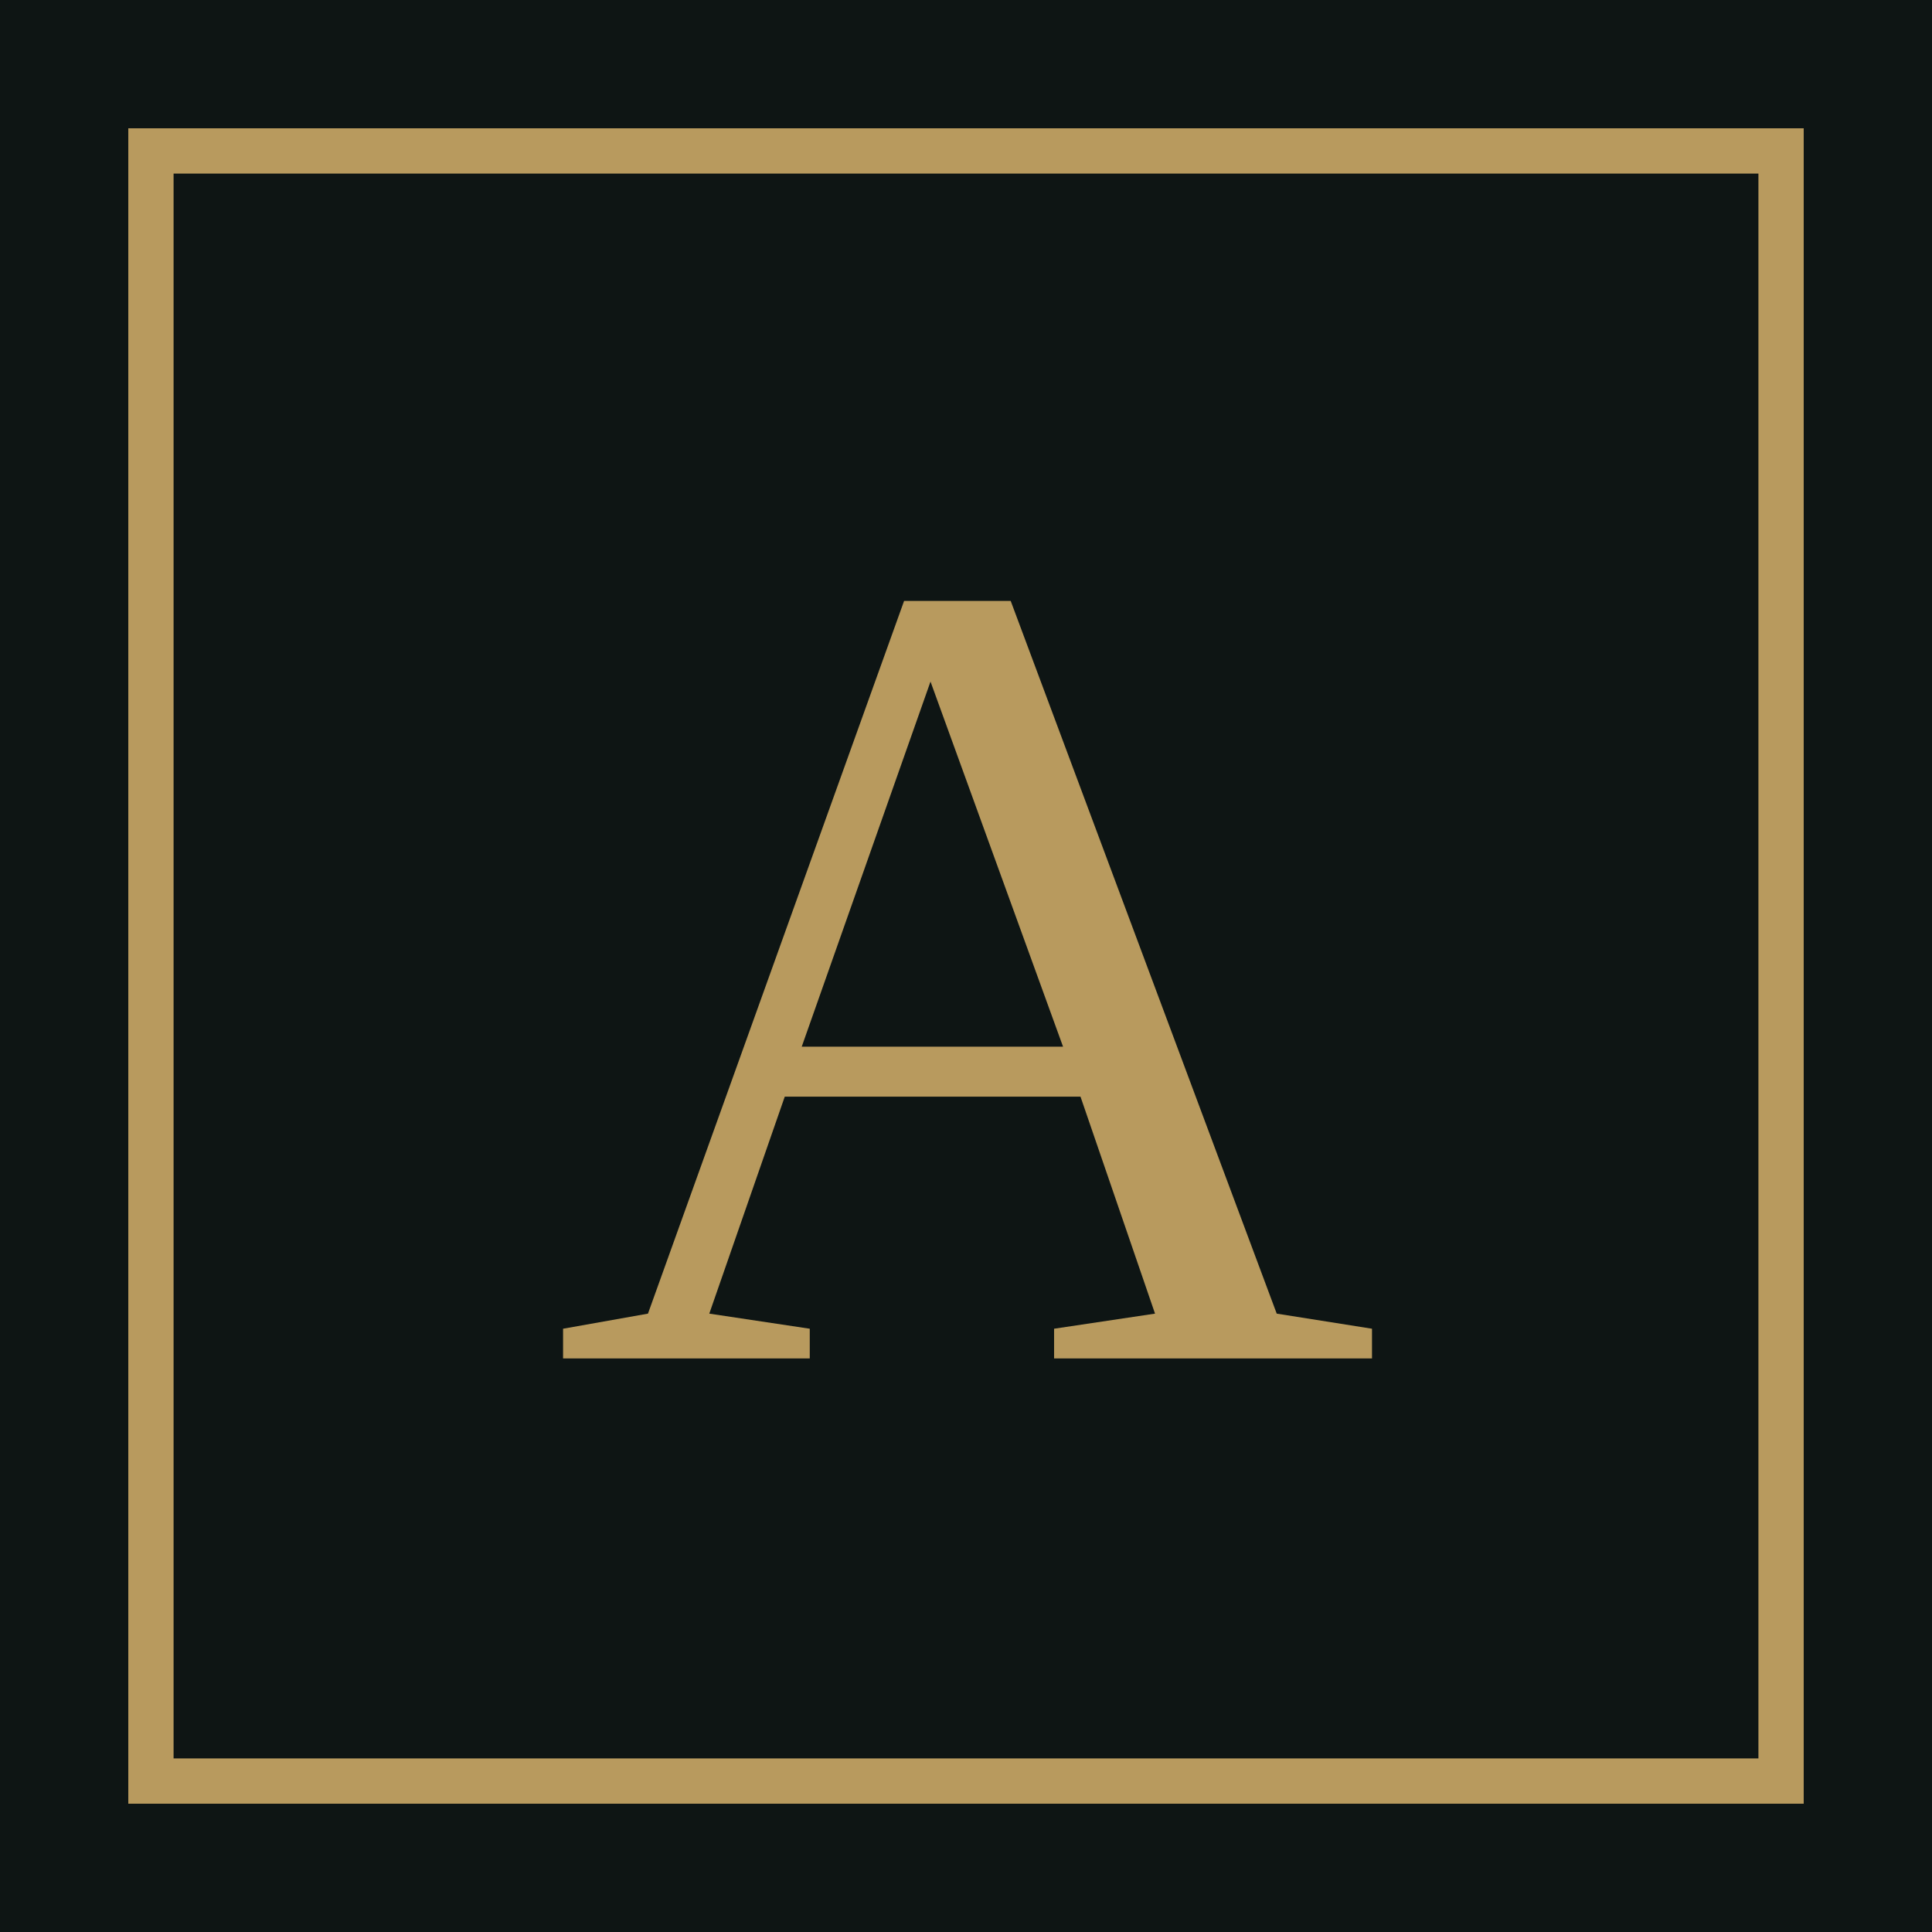
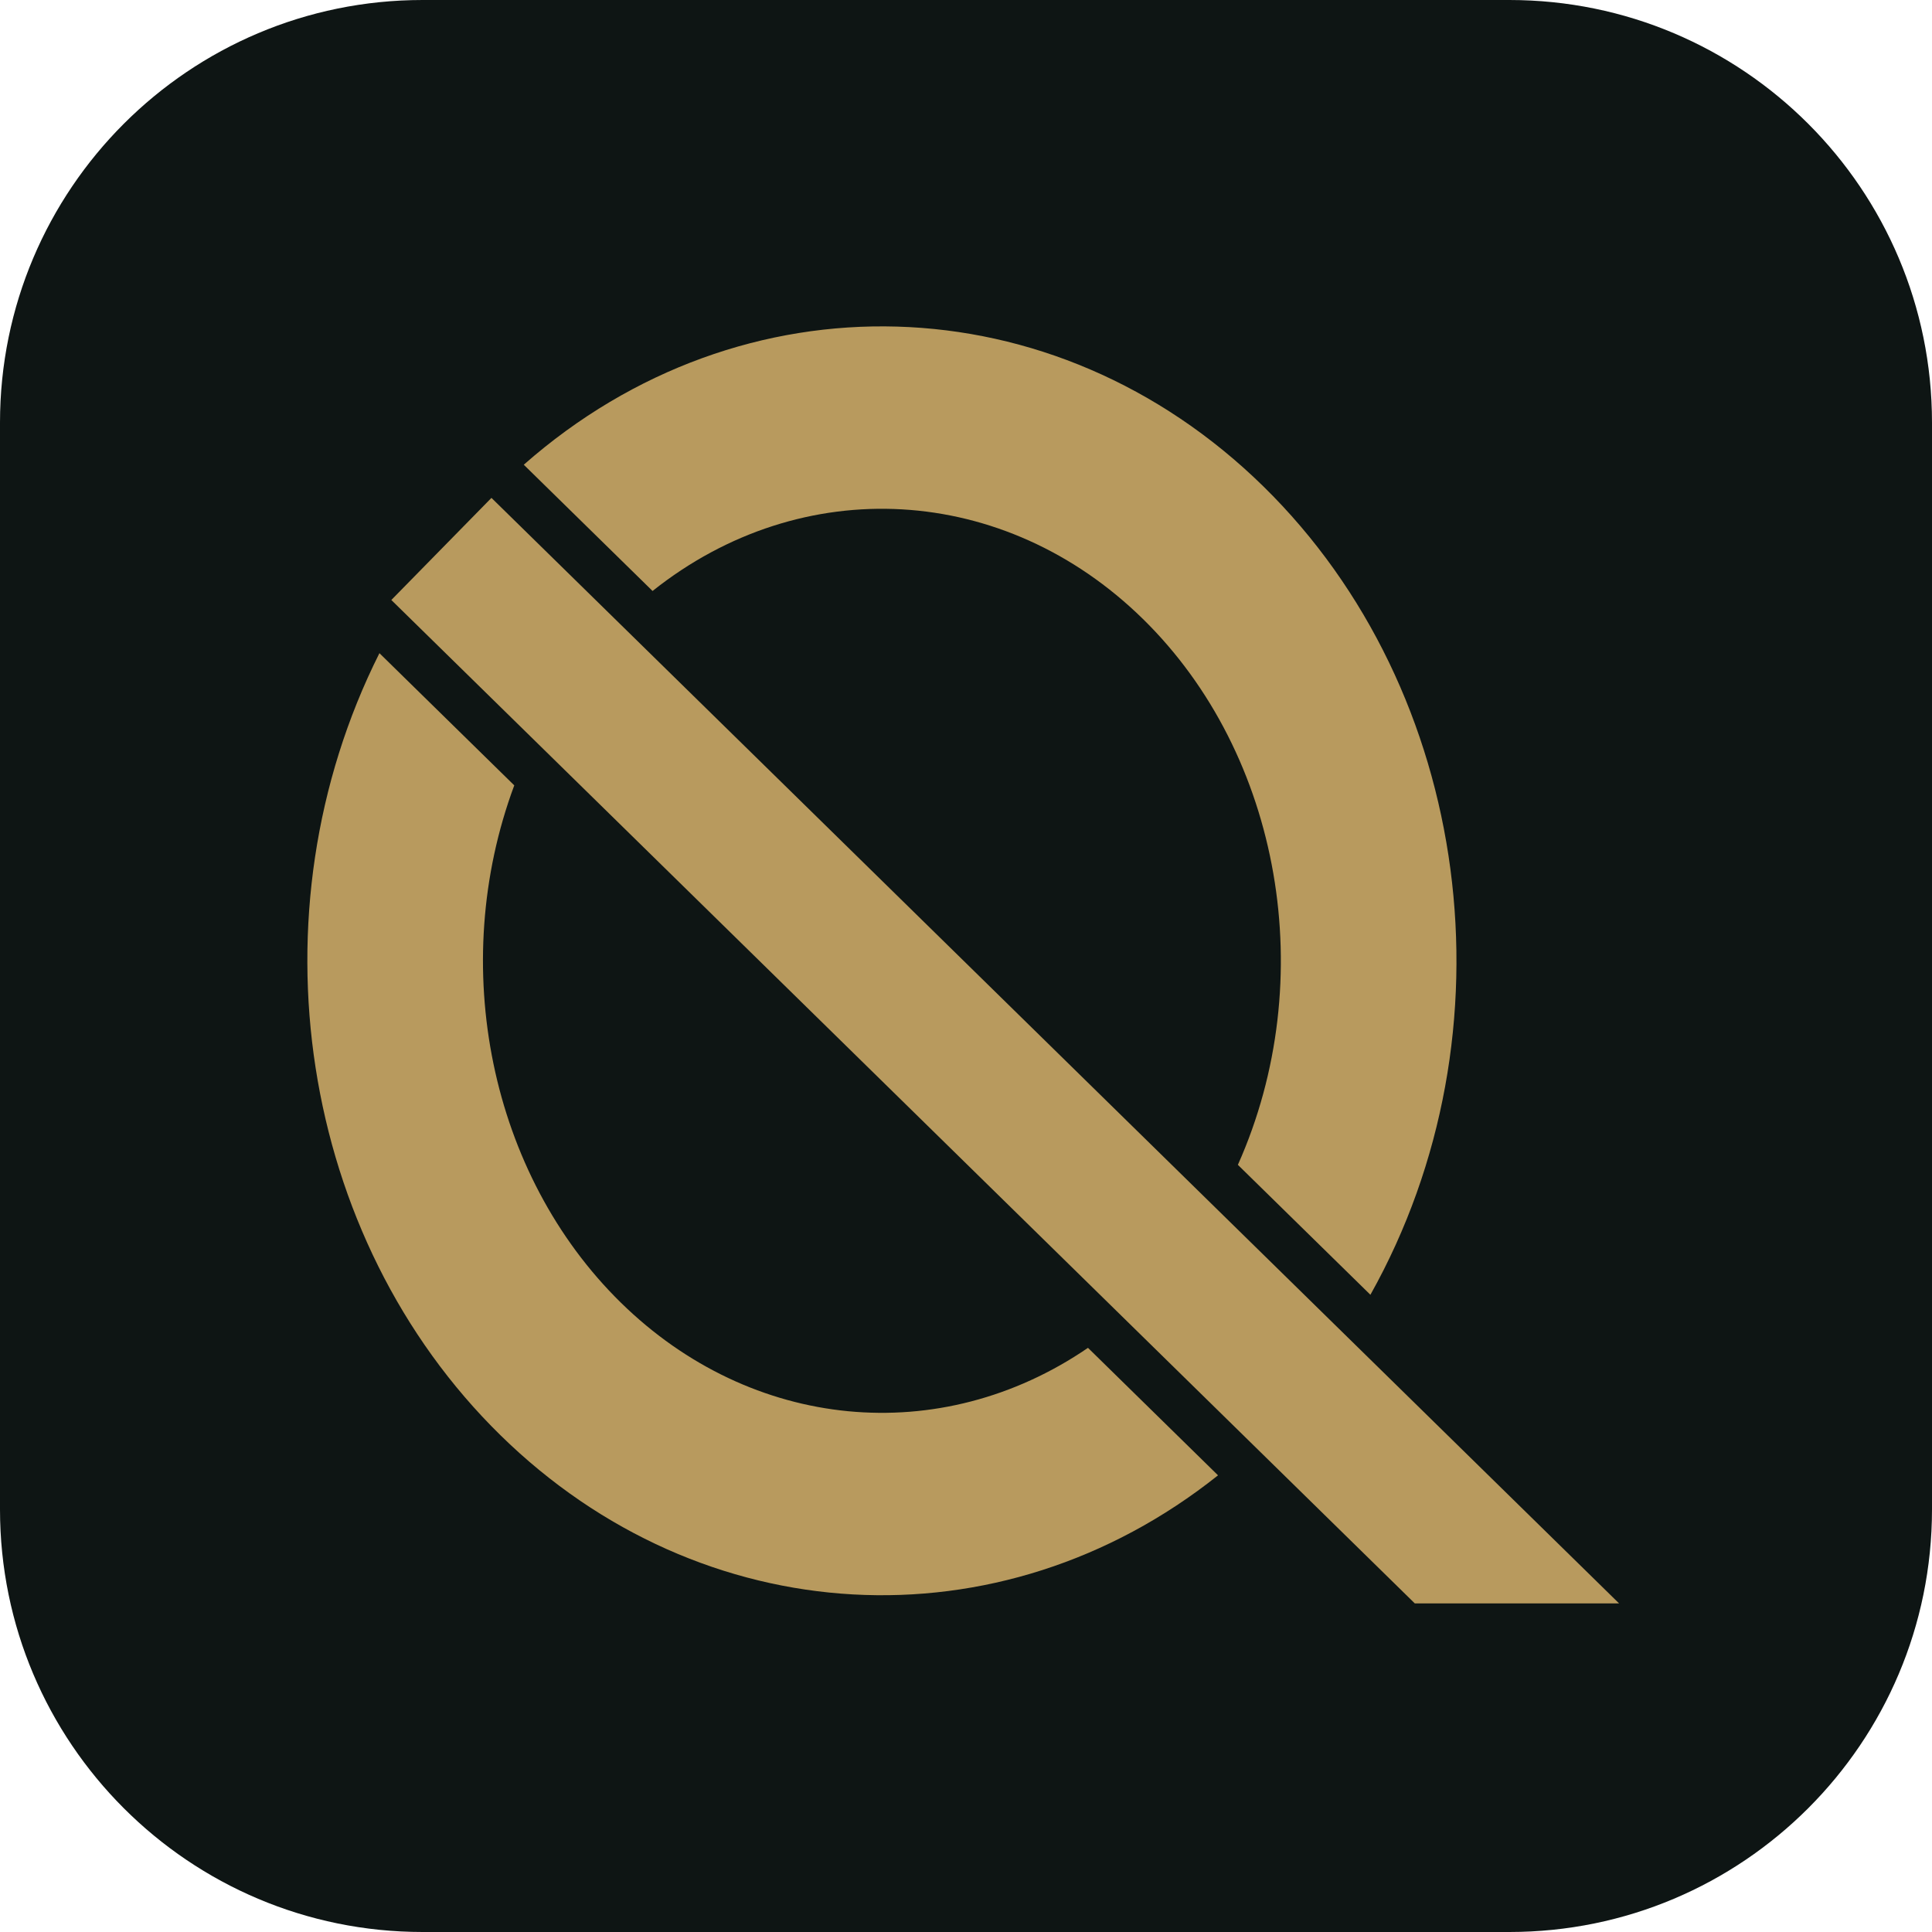
<svg xmlns="http://www.w3.org/2000/svg" viewBox="0 0 64 64">
-   <rect width="64" height="64" fill="#0E1514" />
-   <rect x="5" y="5" width="54" height="54" fill="none" stroke="#B89A5E" stroke-width="1.5" />
-   <text x="32" y="45" text-anchor="middle" font-family="Georgia, 'Times New Roman', serif" font-size="38" fill="#B89A5E">A</text>
+   <rect width="64" height="64" rx="14" fill="#0E1514" />
+   <g fill="#B89A5E" transform="translate(9.10 10.18) scale(0.0902)">
+     <path d="M91.47,57.81 A211.0,233.0 0 0 1 402.40,362.65 L353.73,314.93 A146.5,166.0 0 0 0 138.77,104.18 Z" />
+     <path d="M38.46,127.02 A211.0,233.0 0 0 0 346.44,428.96 L298.68,382.14 A146.5,166.0 0 0 1 87.98,175.57 Z" />
+     <path d="M79.60,69.99 L493.73,476.00 L418.71,476.00 L42.83,107.49 Z" />
+   </g>
</svg>
